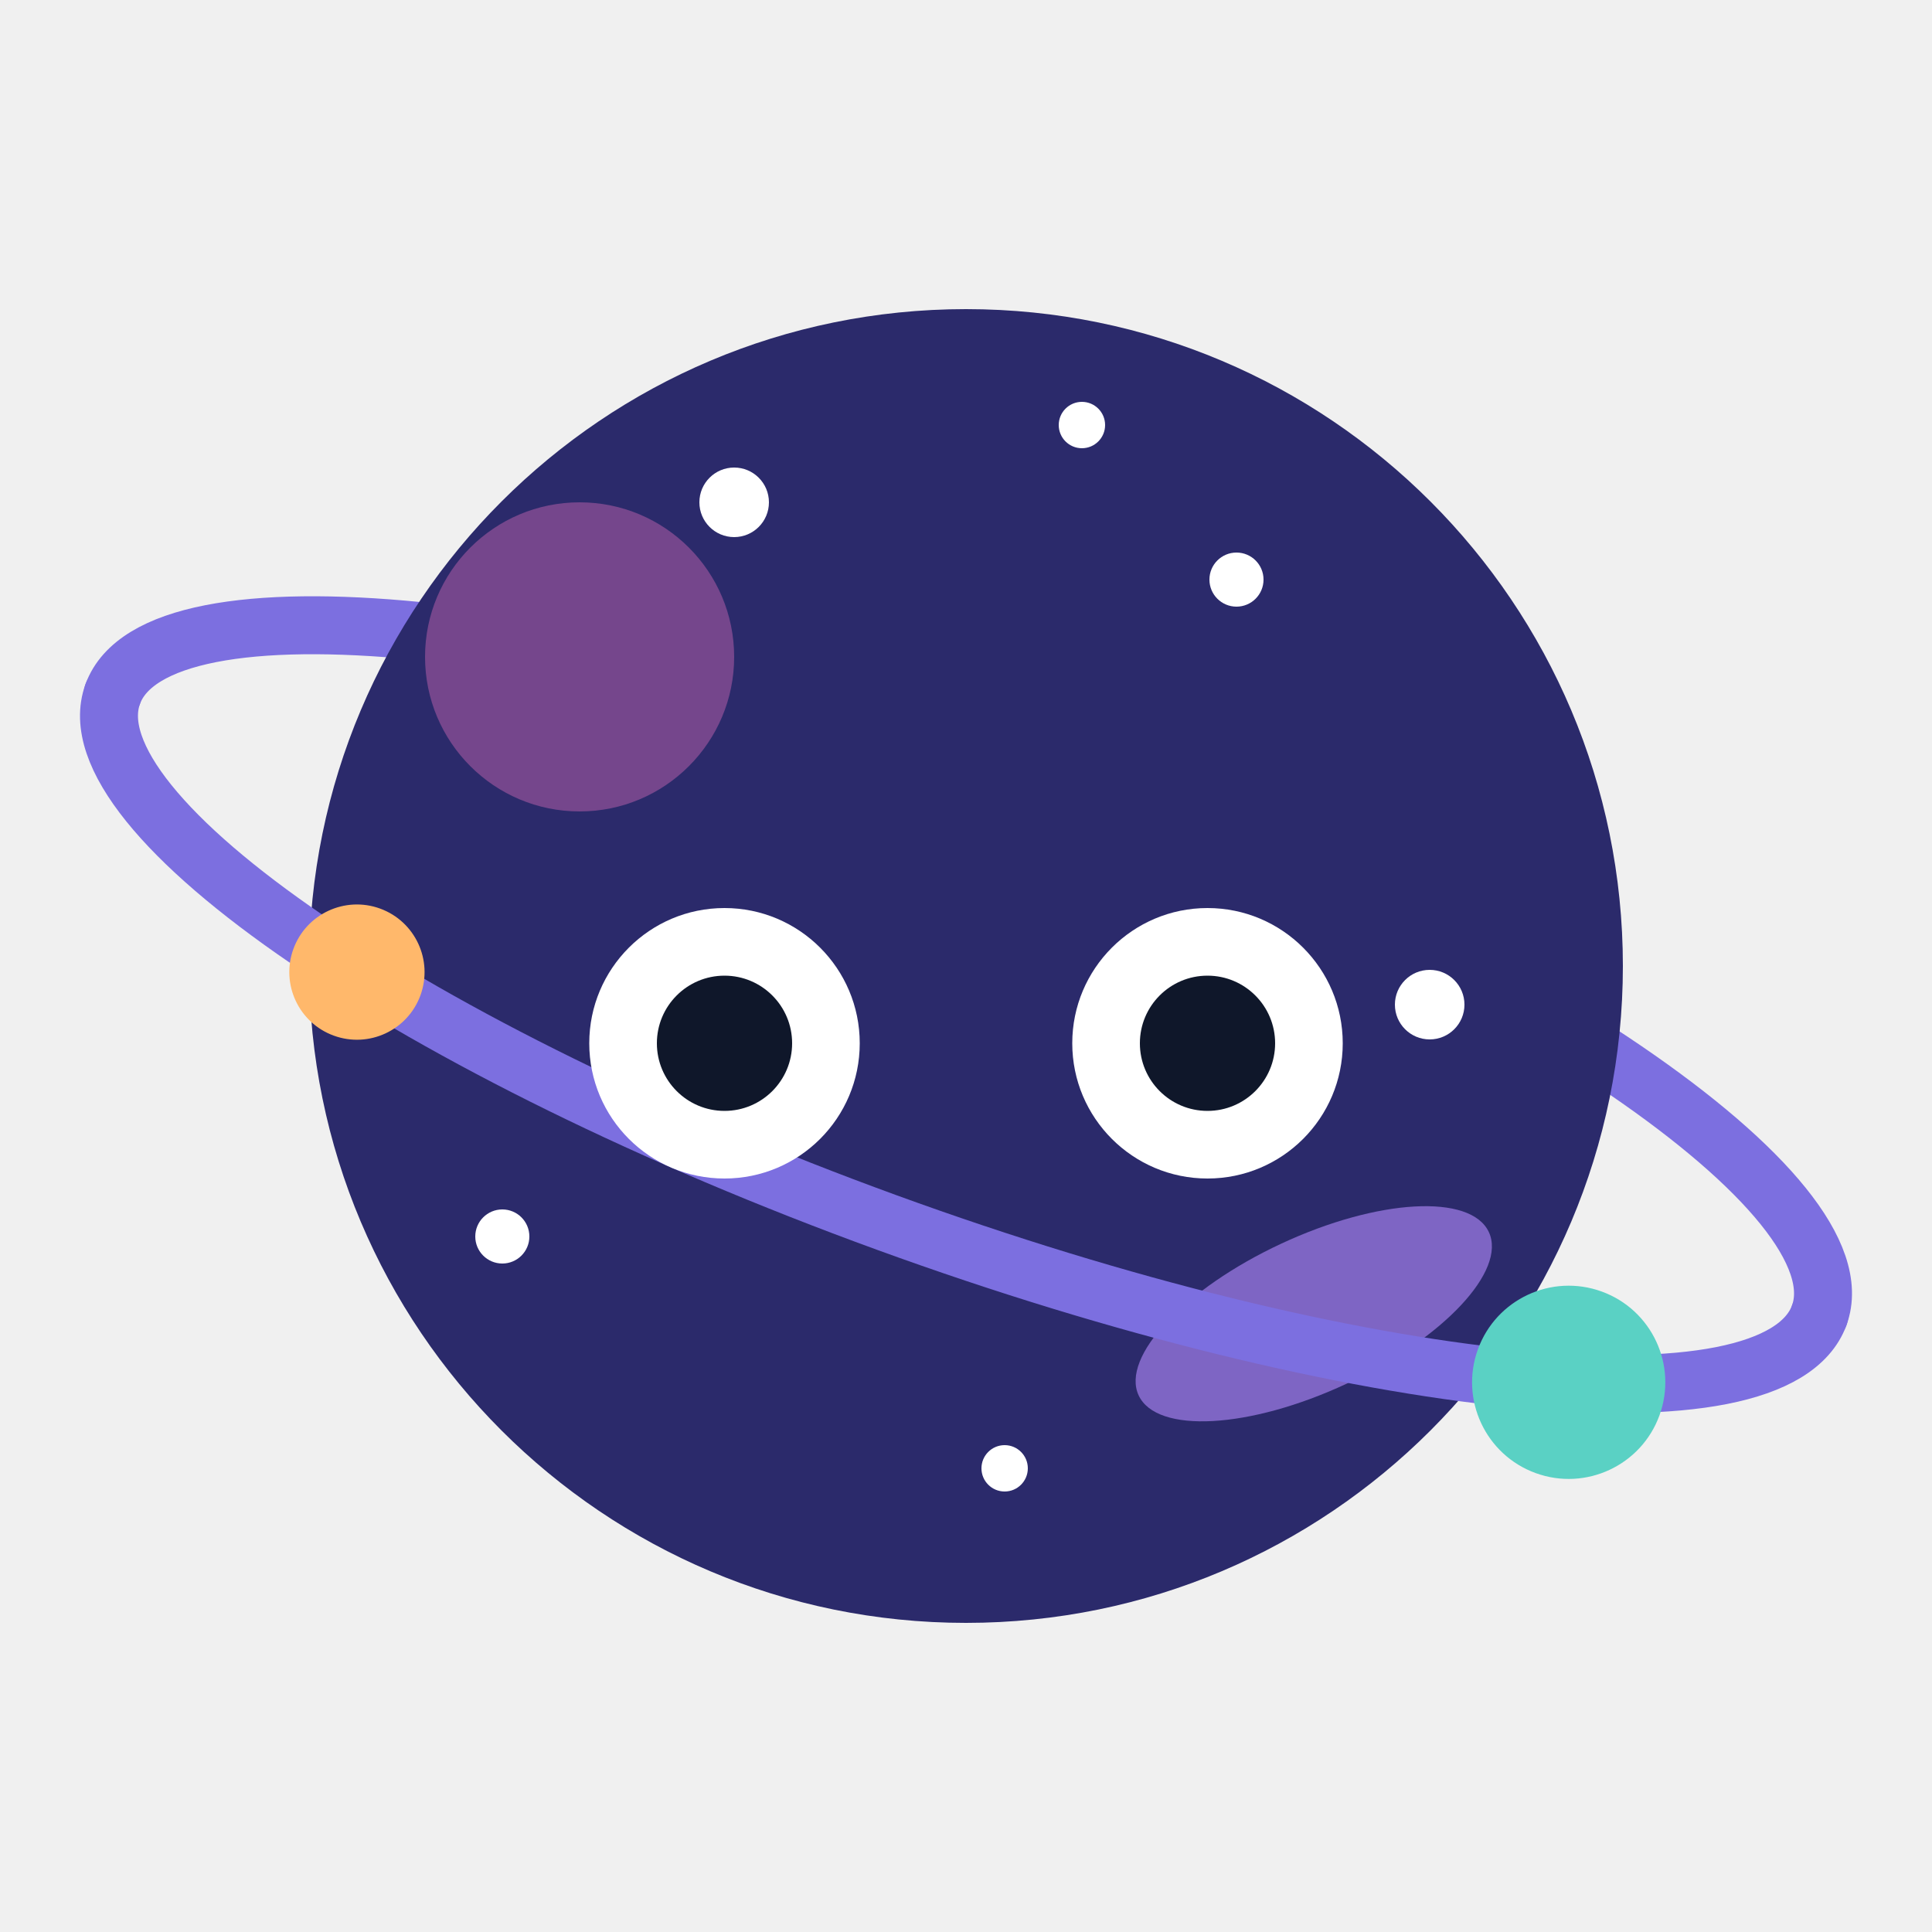
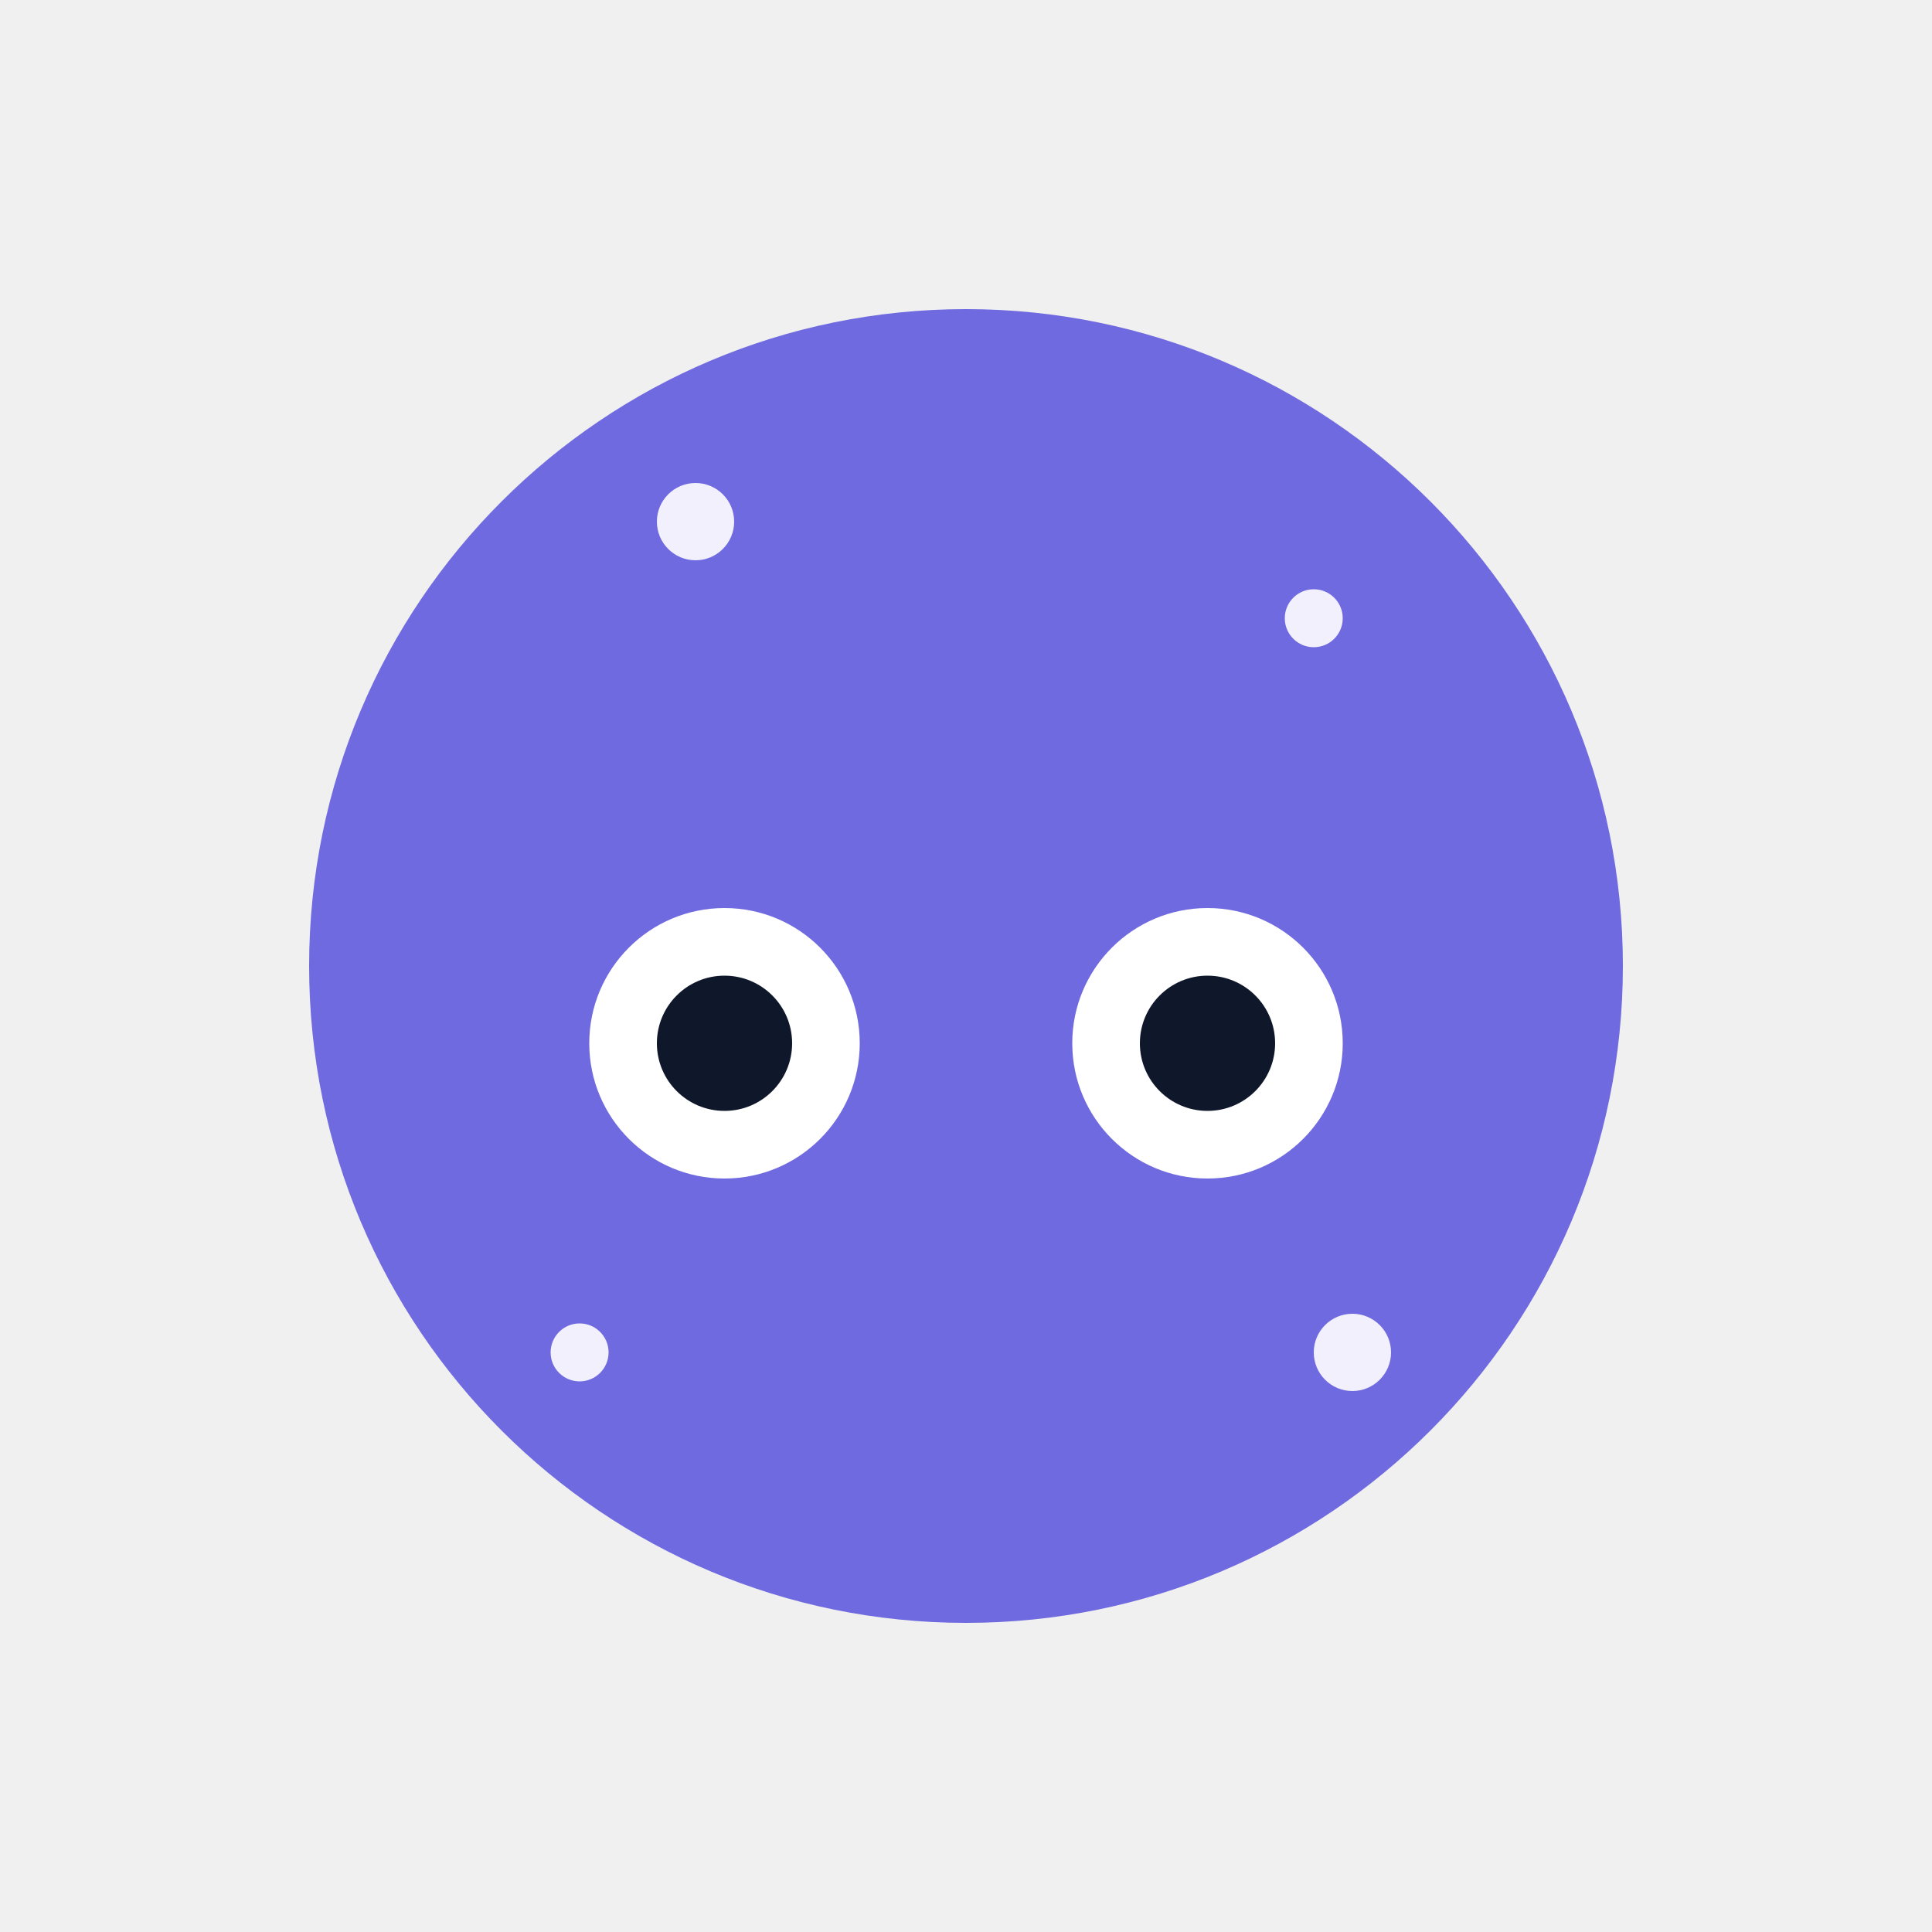
<svg xmlns="http://www.w3.org/2000/svg" viewBox="0 0 100 100" fill="none" role="img" aria-label="Universi" style="">
  <defs>
    <clipPath id="cp91">
      <circle cx="50" cy="50" r="34" />
    </clipPath>
  </defs>
  <g>
    <g class="dbga-hop" style="animation-delay:-1.5s">
-       <g transform="rotate(20 50 52)">
-         <path d="M3 52A47 12 0 0 1 97 52" stroke="#7c6fe0" stroke-width="3" stroke-linecap="round" />
-       </g>
-       <circle cx="50" cy="50" r="34" fill="#2b2a6b" />
+       <circle cx="50" cy="50" r="34" fill="#6f6ae0" />
      <g clip-path="url(#cp91)">
-         <circle cx="30" cy="34" r="8" fill="#ff7ac8" opacity=".35" />
-         <ellipse cx="68" cy="68" rx="10" ry="4" fill="#b58cff" opacity=".6" transform="rotate(-25 68 68)" />
-         <circle cx="38" cy="26" r="1.8" fill="#fff" />
-         <circle cx="64" cy="30" r="1.4" fill="#fff" />
-         <circle cx="26" cy="64" r="1.4" fill="#fff" />
-         <circle cx="74" cy="52" r="1.8" fill="#fff" />
-         <circle cx="52" cy="76" r="1.2" fill="#fff" />
-         <circle cx="56" cy="22" r="1.2" fill="#fff" />
-       </g>
-       <g transform="rotate(20 50 52)">
-         <path d="M97 52A47 12 0 0 1 3 52" stroke="#7c6fe0" stroke-width="3" stroke-linecap="round" />
-         <circle cx="86" cy="59.7" r="5" fill="#5ad1c4" />
-         <circle cx="19.8" cy="61.2" r="3.5" fill="#ffb86b" />
+         <circle cx="36" cy="27" r="2" fill="#fff" opacity=".9" />
+         <circle cx="68" cy="32" r="1.5" fill="#fff" opacity=".9" />
+         <circle cx="70" cy="70" r="2" fill="#fff" opacity=".9" />
+         <circle cx="30" cy="70" r="1.5" fill="#fff" opacity=".9" />
      </g>
      <g class="dbga-look" style="animation-delay:-1.5s">
        <g transform="translate(20 46)">
          <g transform="translate(9.5)">
            <g class="dbga-eye">
              <circle cx="8" cy="8" r="7" fill="#fff" />
              <g class="dbga-pupil">
                <circle cx="8" cy="8" r="3.5" fill="#0f172a" />
              </g>
            </g>
          </g>
          <g transform="translate(34.5)">
            <g class="dbga-eye">
              <circle cx="8" cy="8" r="7" fill="#fff" />
              <g class="dbga-pupil">
                <circle cx="8" cy="8" r="3.5" fill="#0f172a" />
              </g>
            </g>
          </g>
        </g>
      </g>
    </g>
  </g>
</svg>
